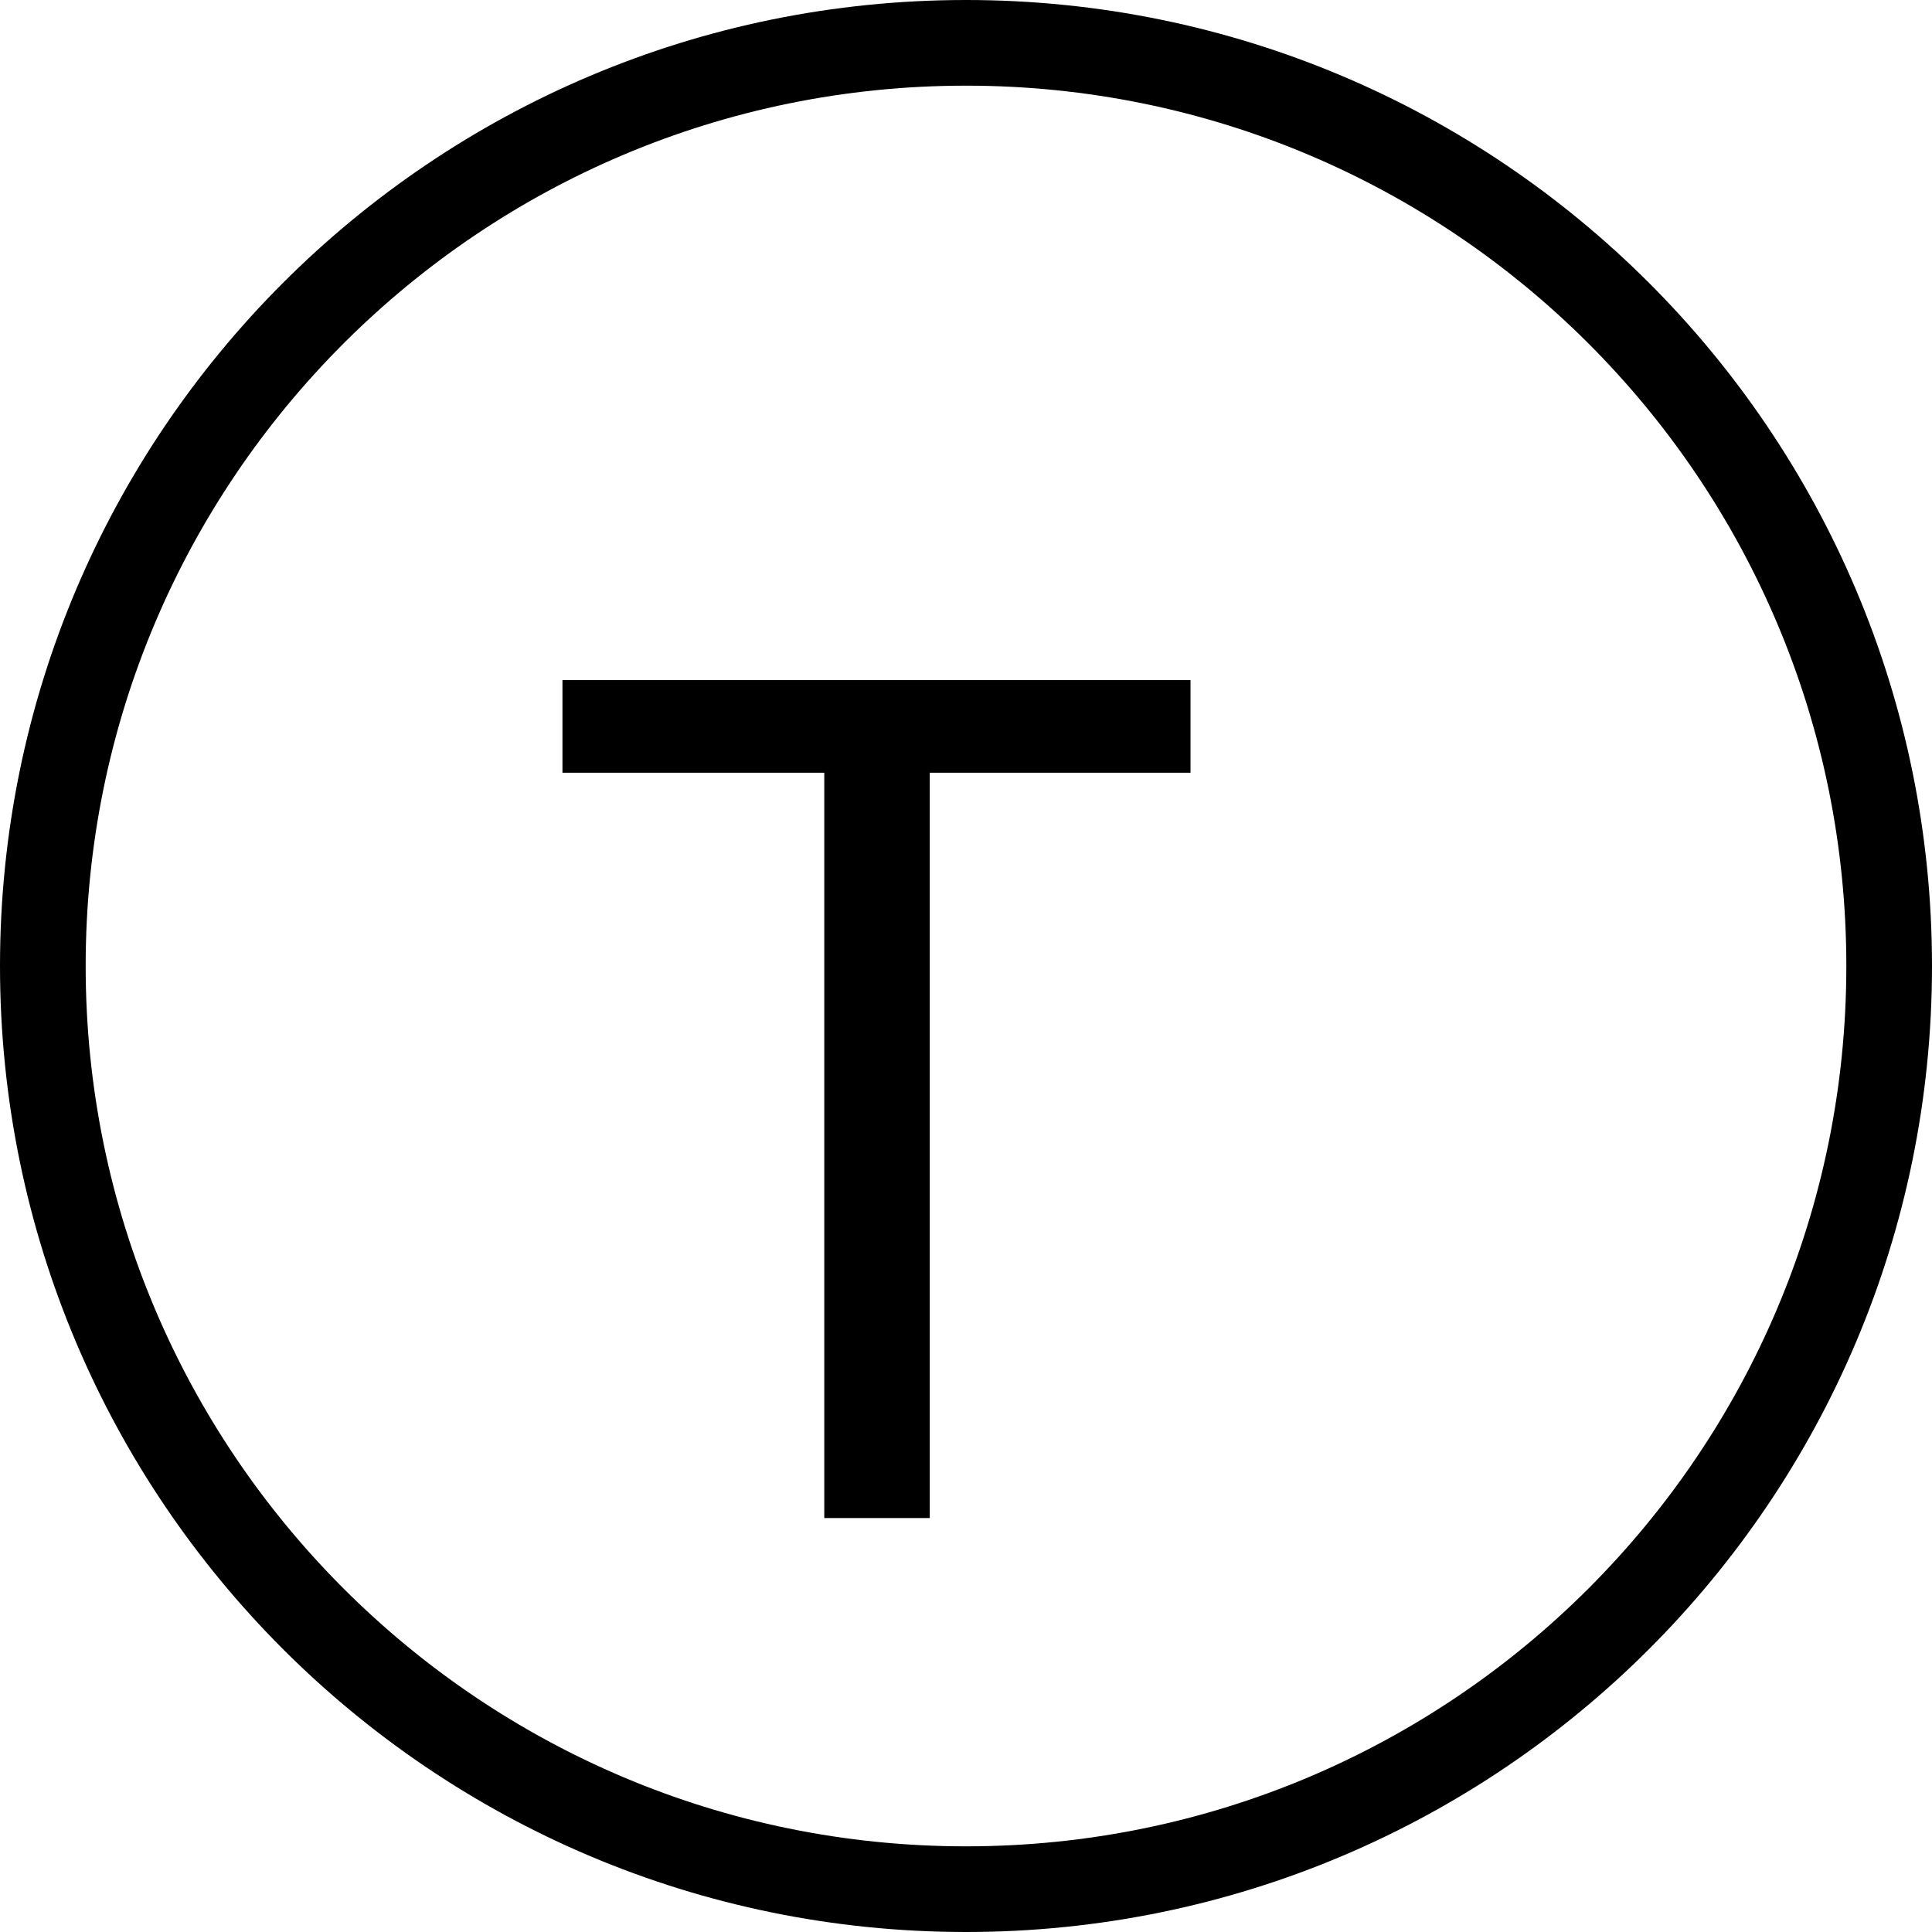
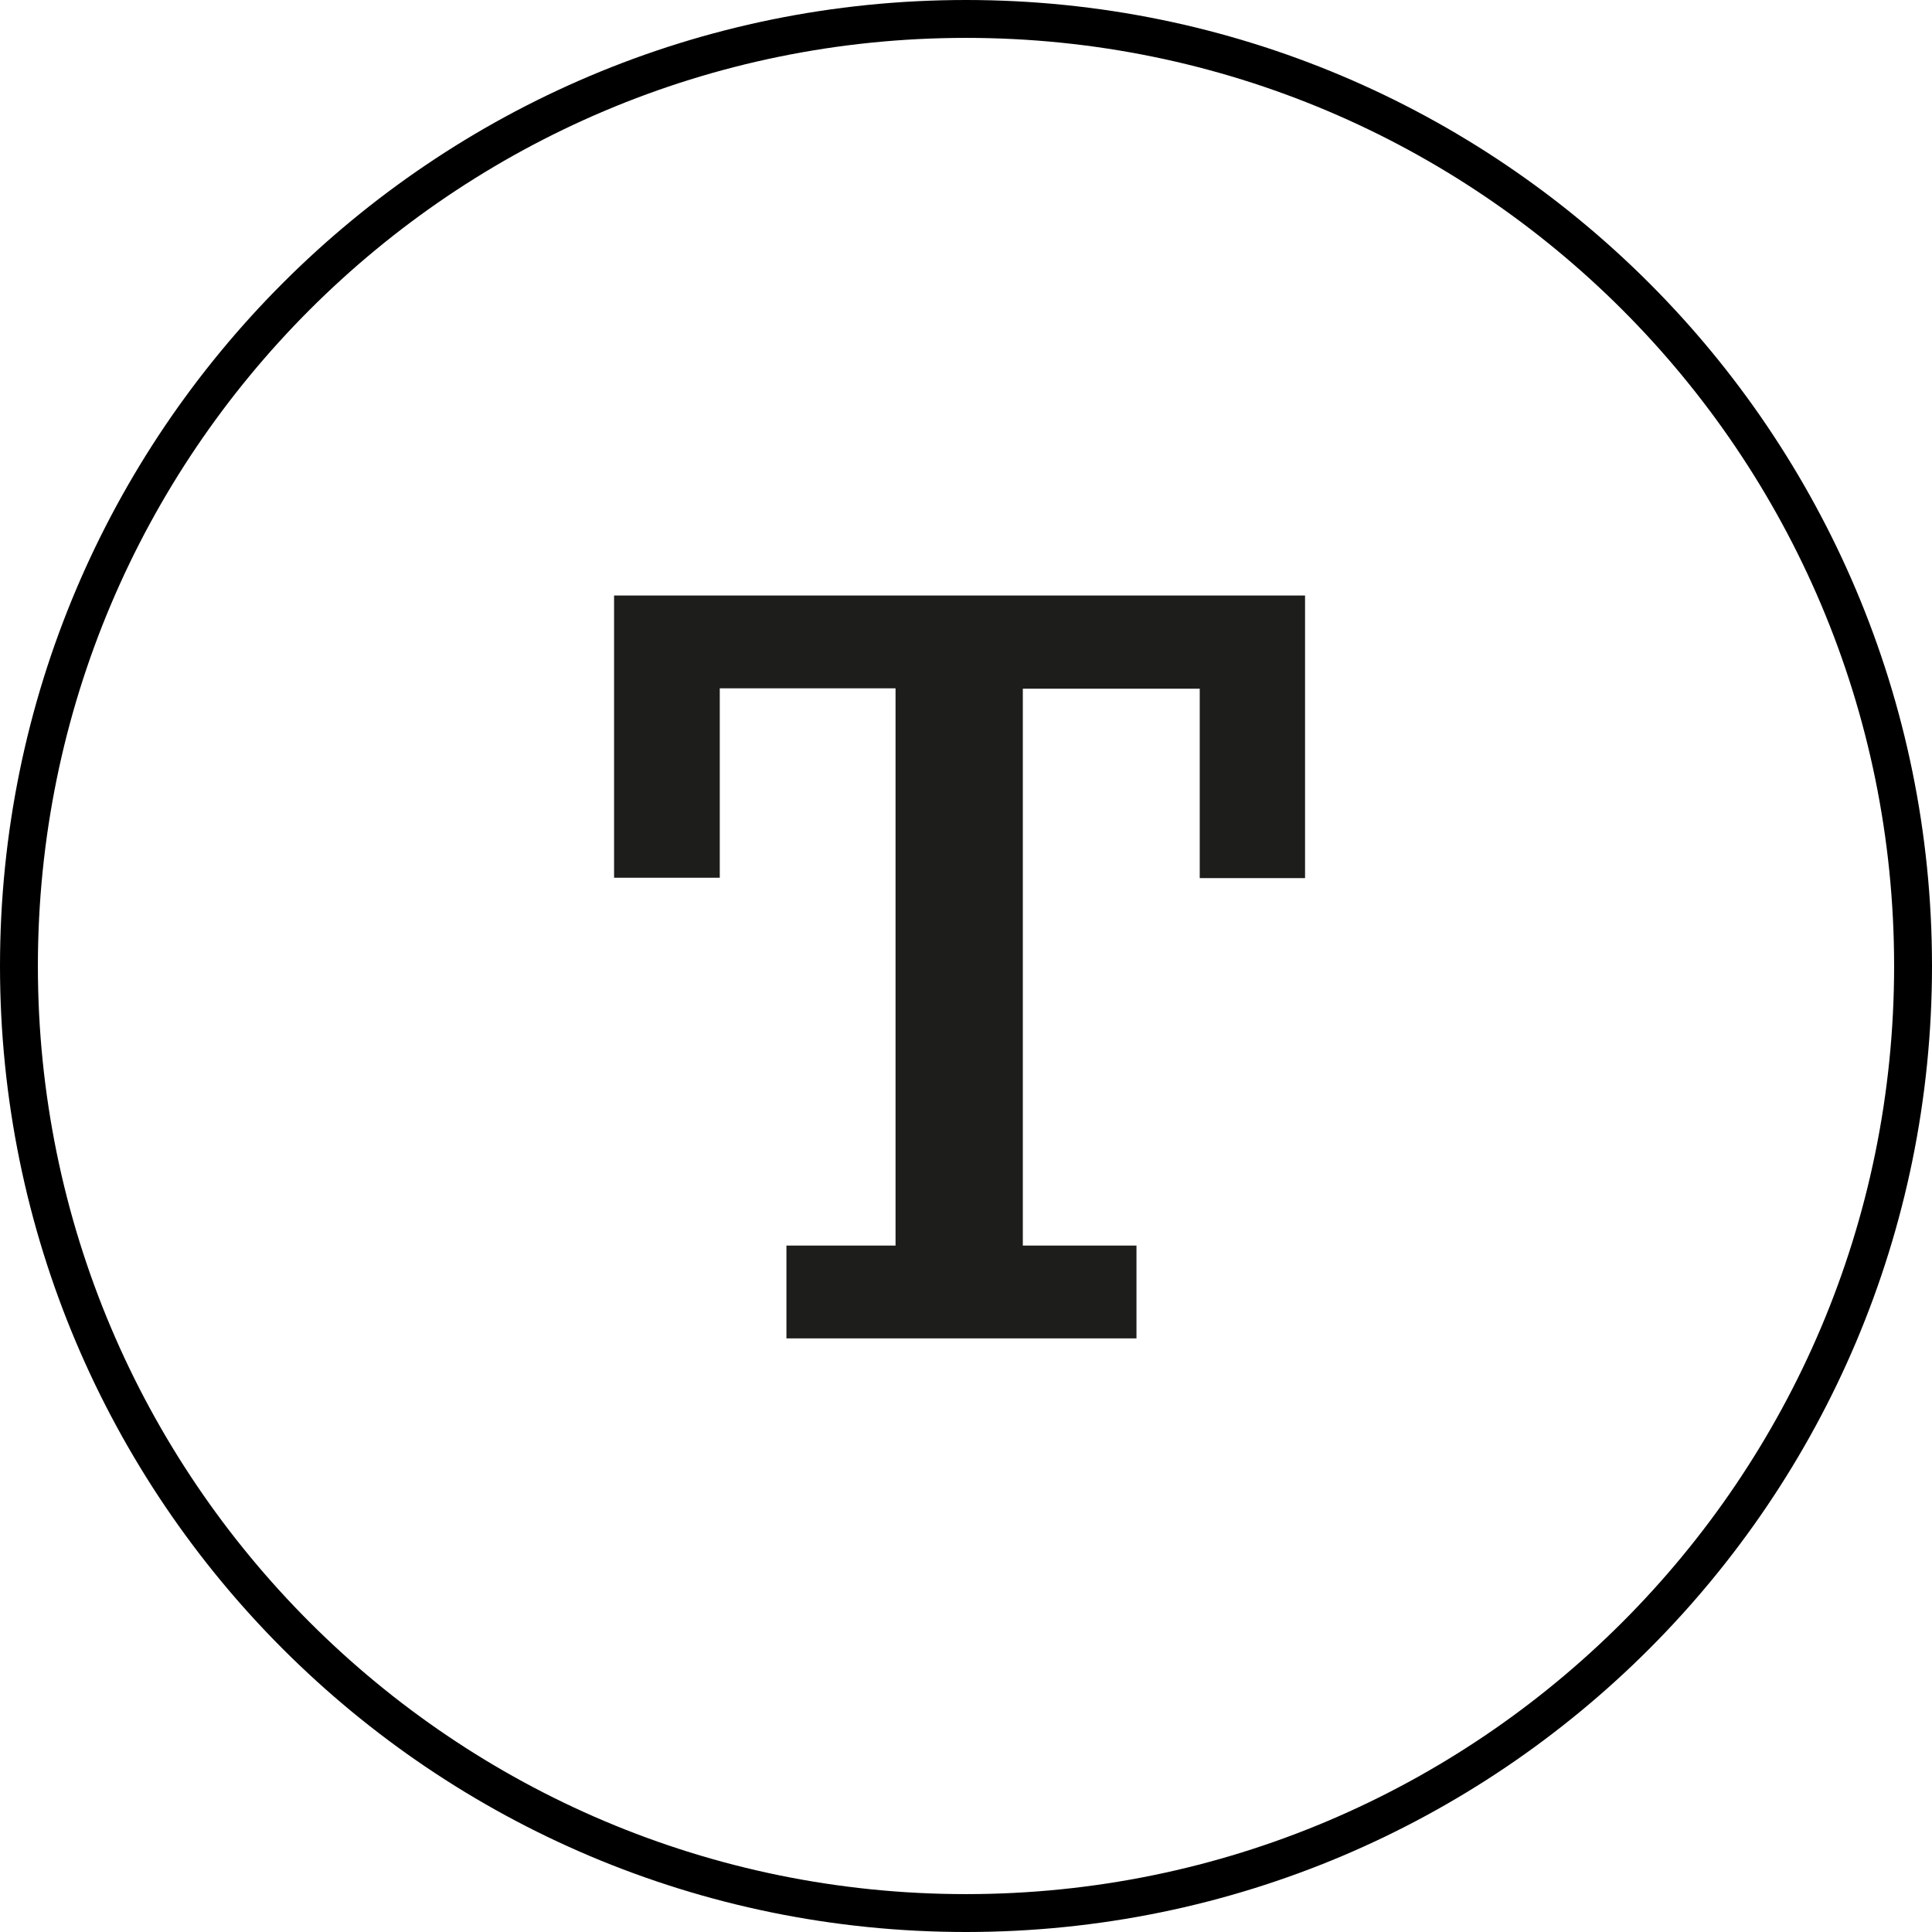
- <svg xmlns="http://www.w3.org/2000/svg" viewBox="0 0 56.38 56.38">
-   <defs>
-     <style>.cls-1{fill:none;stroke:#000;stroke-miterlimit:10;stroke-width:2.5px;}.cls-2{font-size:34.25px;font-family:AFTOMMYHILFIGER, AF TOMMY HILFIGER;}</style>
-   </defs>
-   <g id="Capa_2" data-name="Capa 2">
-     <g id="Layer_1" data-name="Layer 1">
-       <circle class="cls-1" cx="28.19" cy="28.19" r="26.94" />
-       <text class="cls-2" transform="translate(16.07 44.3)">T</text>
+ <svg xmlns="http://www.w3.org/2000/svg" viewBox="0 0 51 51">
+   <g id="Layer_2" data-name="Layer 2">
+     <g id="Layer_1-2" data-name="Layer 1">
+       <path d="M23.64,32.88V18.17H19v5H16.21V15.72H34.45v7.46H31.67v-5H27v14.7H30v2.45H20.76V32.88Z" style="fill:#1d1d1b" />
+       <circle cx="25.5" cy="25.5" r="25" style="fill:none;stroke:#000;stroke-miterlimit:10" />
    </g>
  </g>
</svg>
